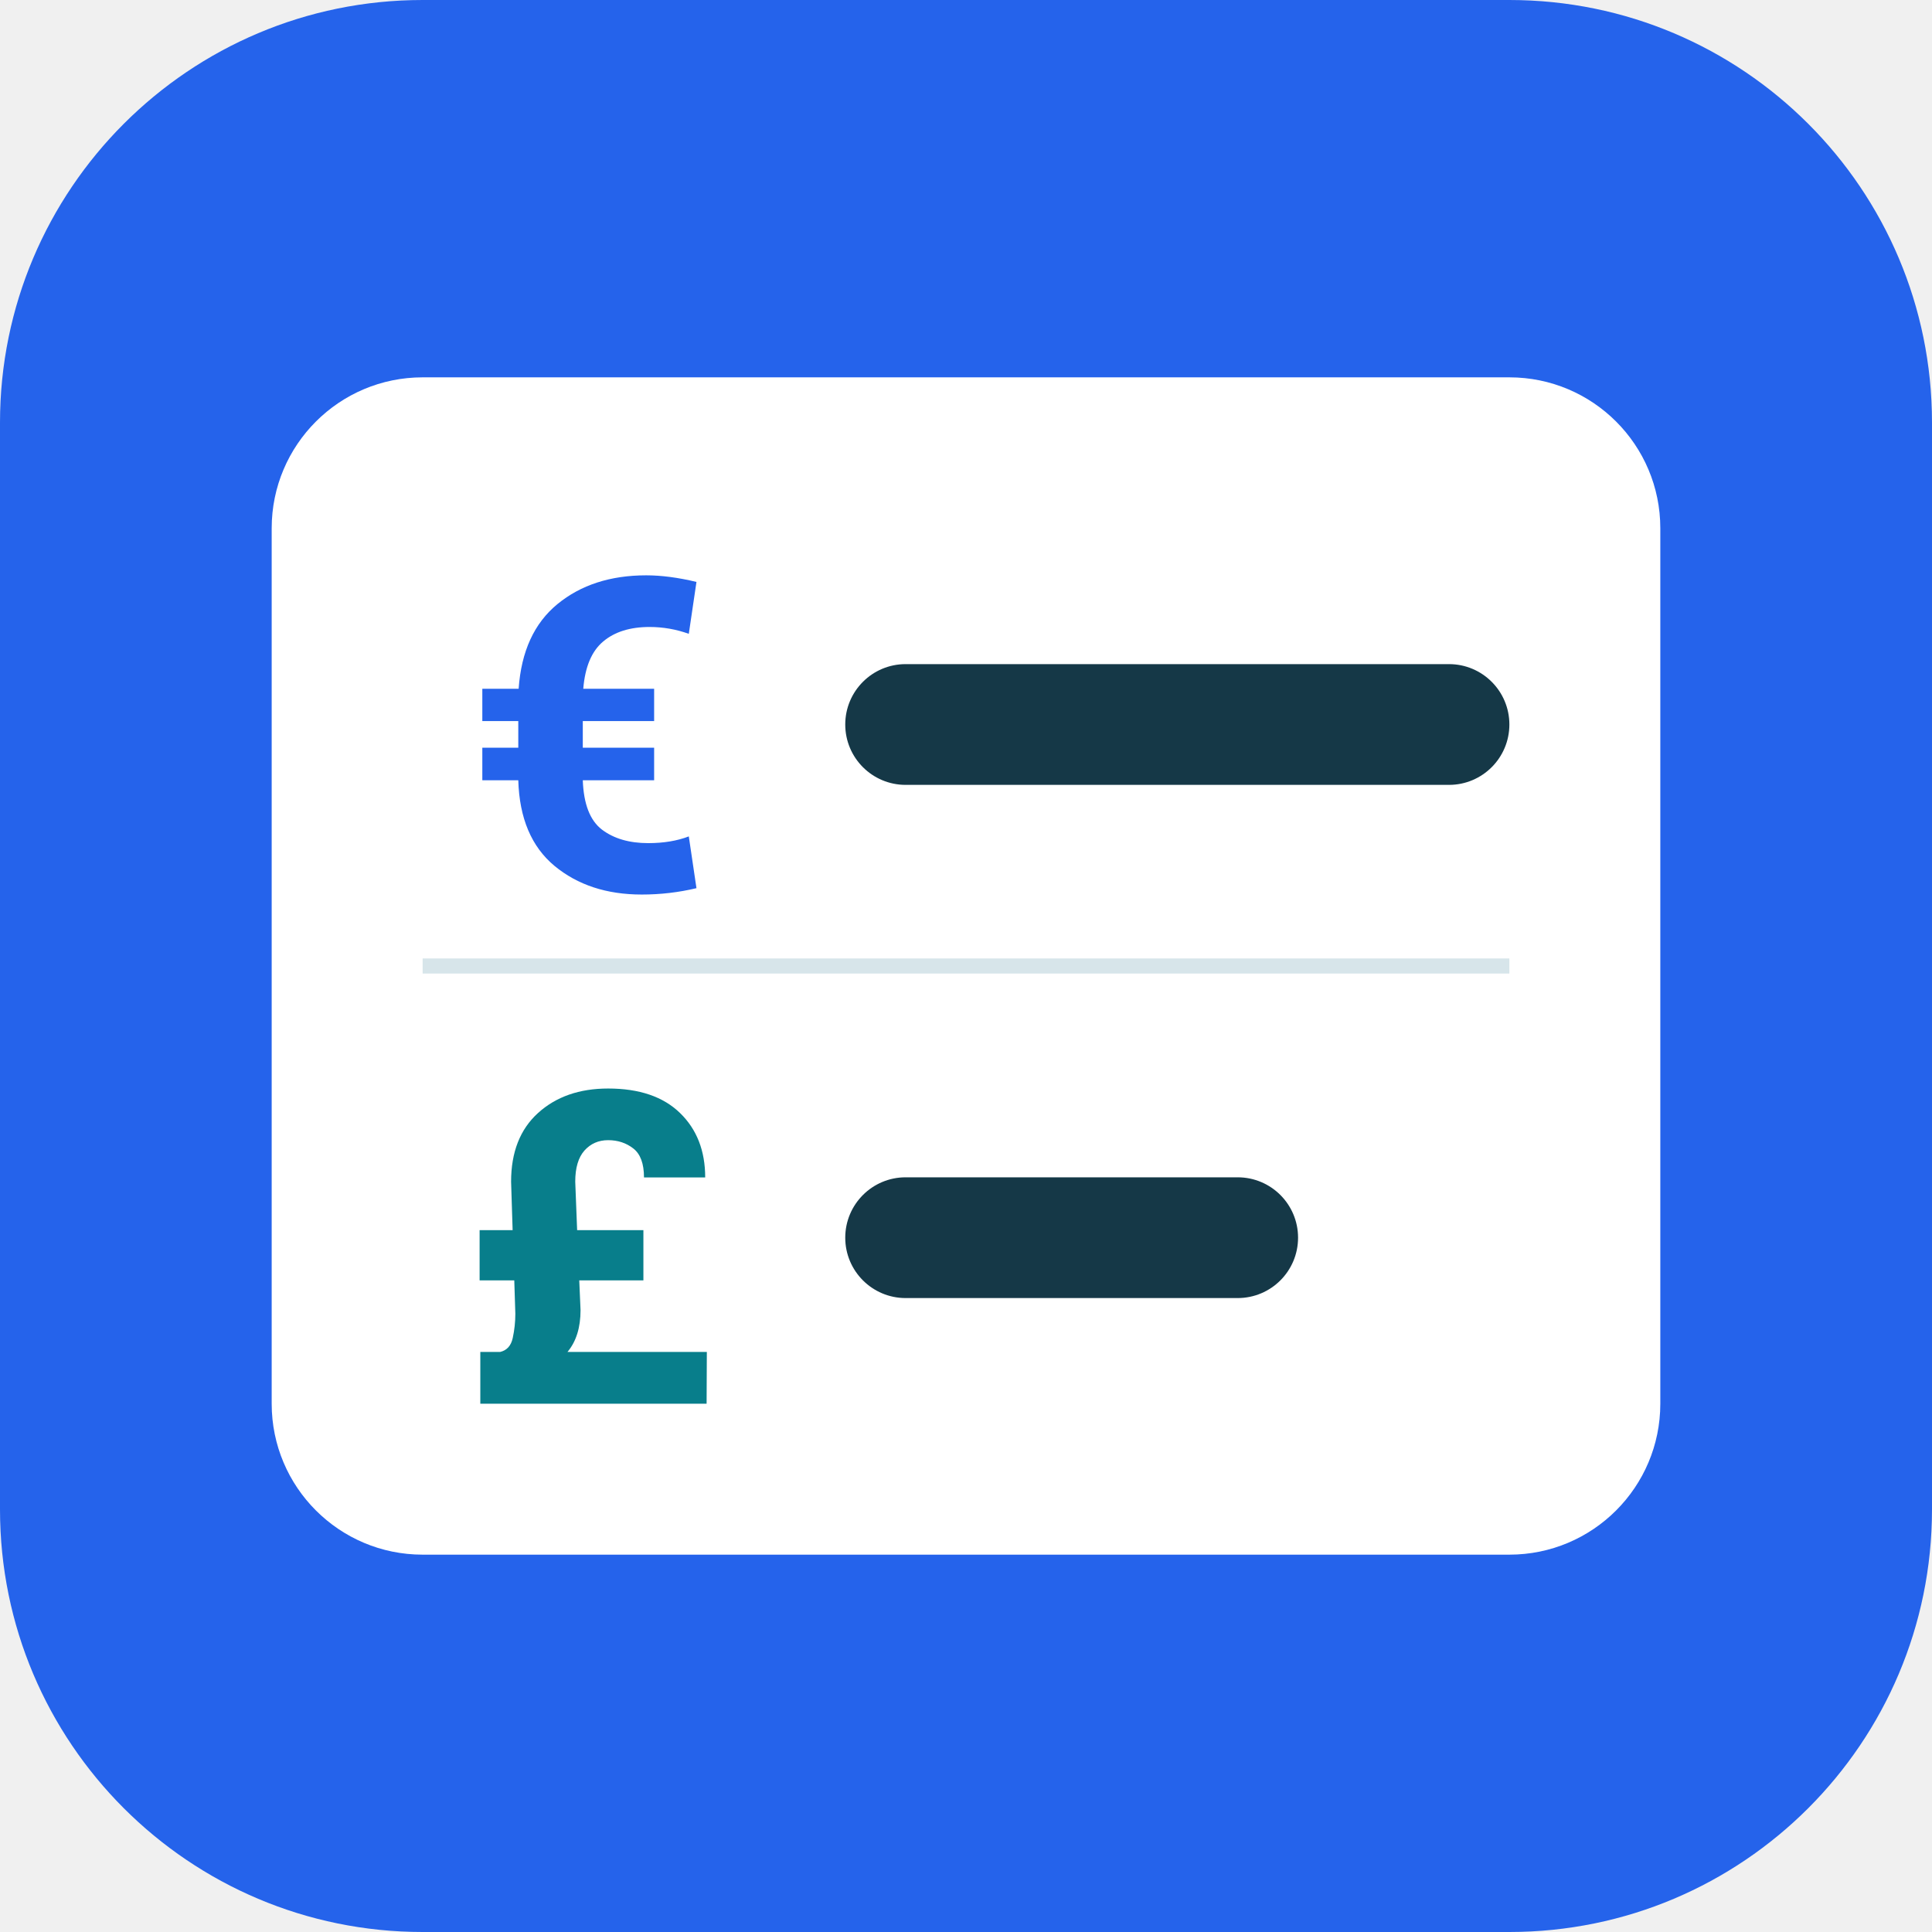
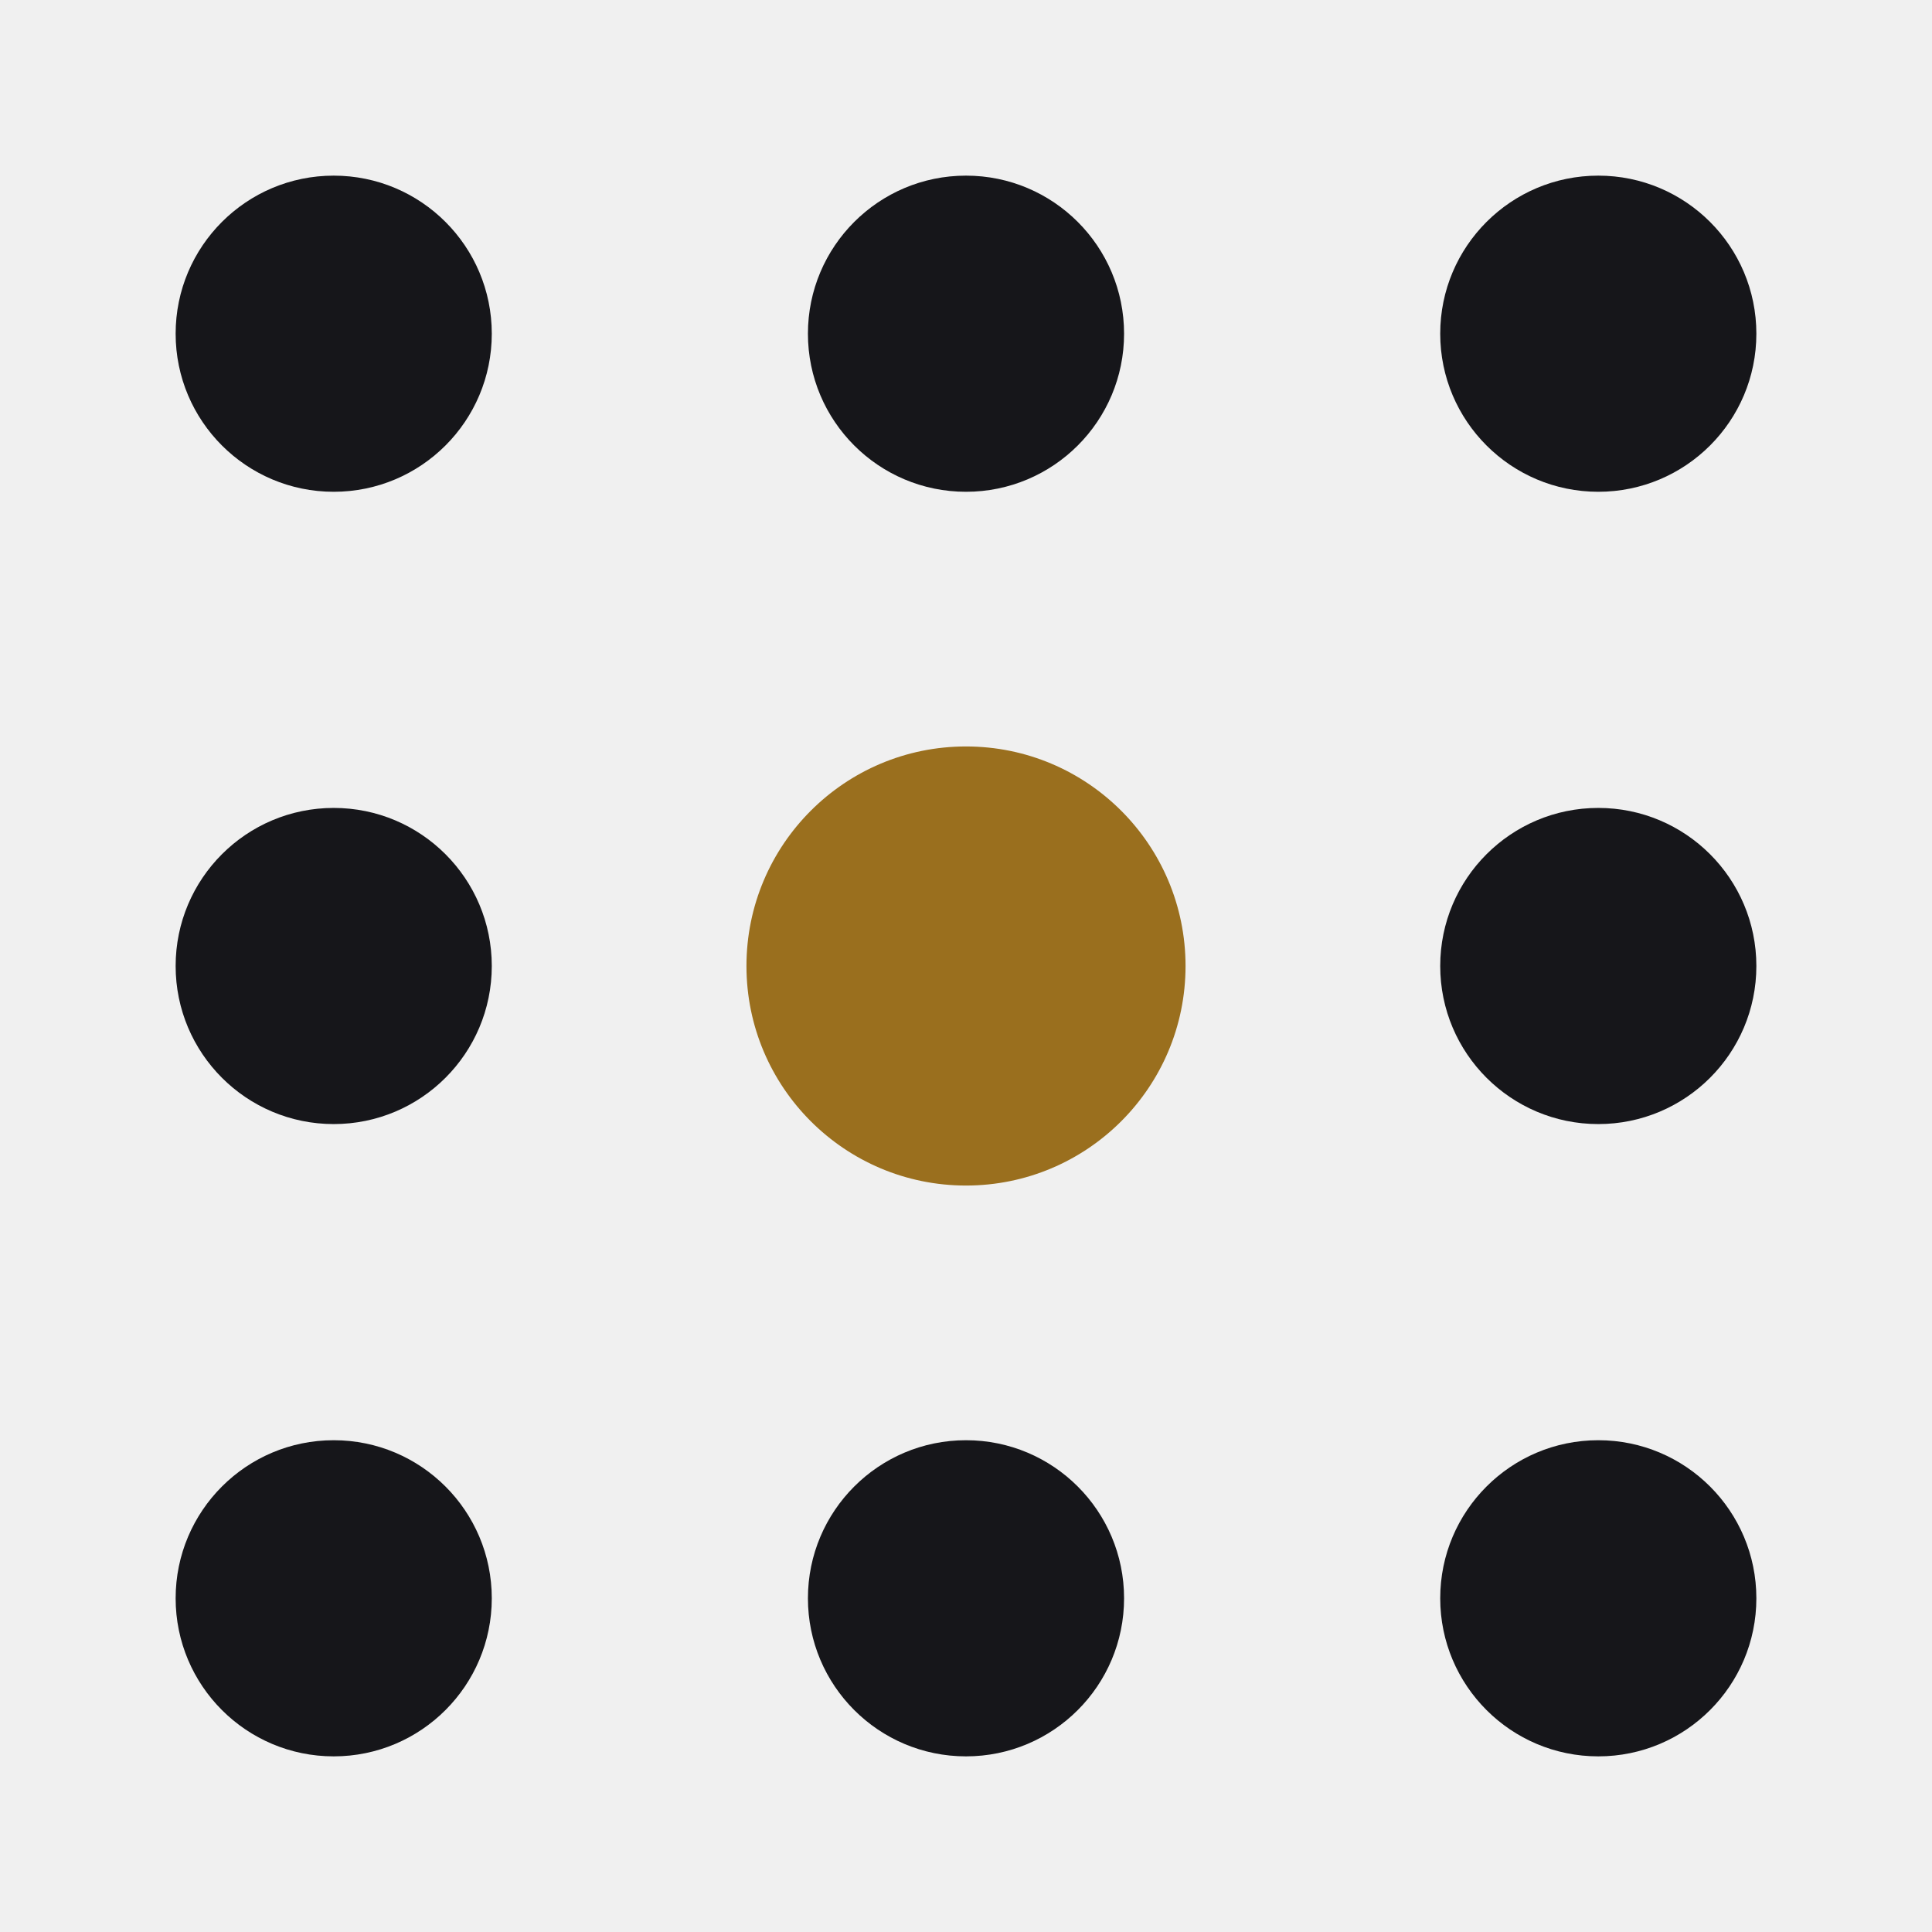
- <svg xmlns="http://www.w3.org/2000/svg" viewBox="0 0 256 256" role="img" aria-labelledby="title">
-   <rect width="256" height="256" rx="56" fill="#2563EB" />
-   <rect x="36" y="50" width="184" height="156" rx="20" fill="#FFFFFF" />
-   <g font-family="-apple-system, 'Segoe UI', Roboto, Helvetica, Arial, sans-serif" font-size="58" font-weight="700" text-anchor="middle">
-     <text x="78" y="118" fill="#2563EB">€</text>
-     <text x="78" y="186" fill="#087E8B">£</text>
-   </g>
-   <rect x="56" y="127" width="144" height="2" fill="#D7E5EA" />
-   <rect x="112" y="88" width="88" height="16" rx="8" fill="#153847" />
-   <rect x="112" y="156" width="60" height="16" rx="8" fill="#153847" />
+ <svg xmlns="http://www.w3.org/2000/svg" viewBox="-5.0 -5.0 110.0 110.0">
+   <circle cx="14" cy="14" r="9" fill="#16161A" />
+   <circle cx="50" cy="14" r="9" fill="#16161A" />
+   <circle cx="86" cy="14" r="9" fill="#16161A" />
+   <circle cx="14" cy="50" r="9" fill="#16161A" />
+   <circle cx="50" cy="50" r="12.5" fill="#9A6F1E" />
+   <circle cx="86" cy="50" r="9" fill="#16161A" />
+   <circle cx="14" cy="86" r="9" fill="#16161A" />
+   <circle cx="50" cy="86" r="9" fill="#16161A" />
+   <circle cx="86" cy="86" r="9" fill="#16161A" />
</svg>
